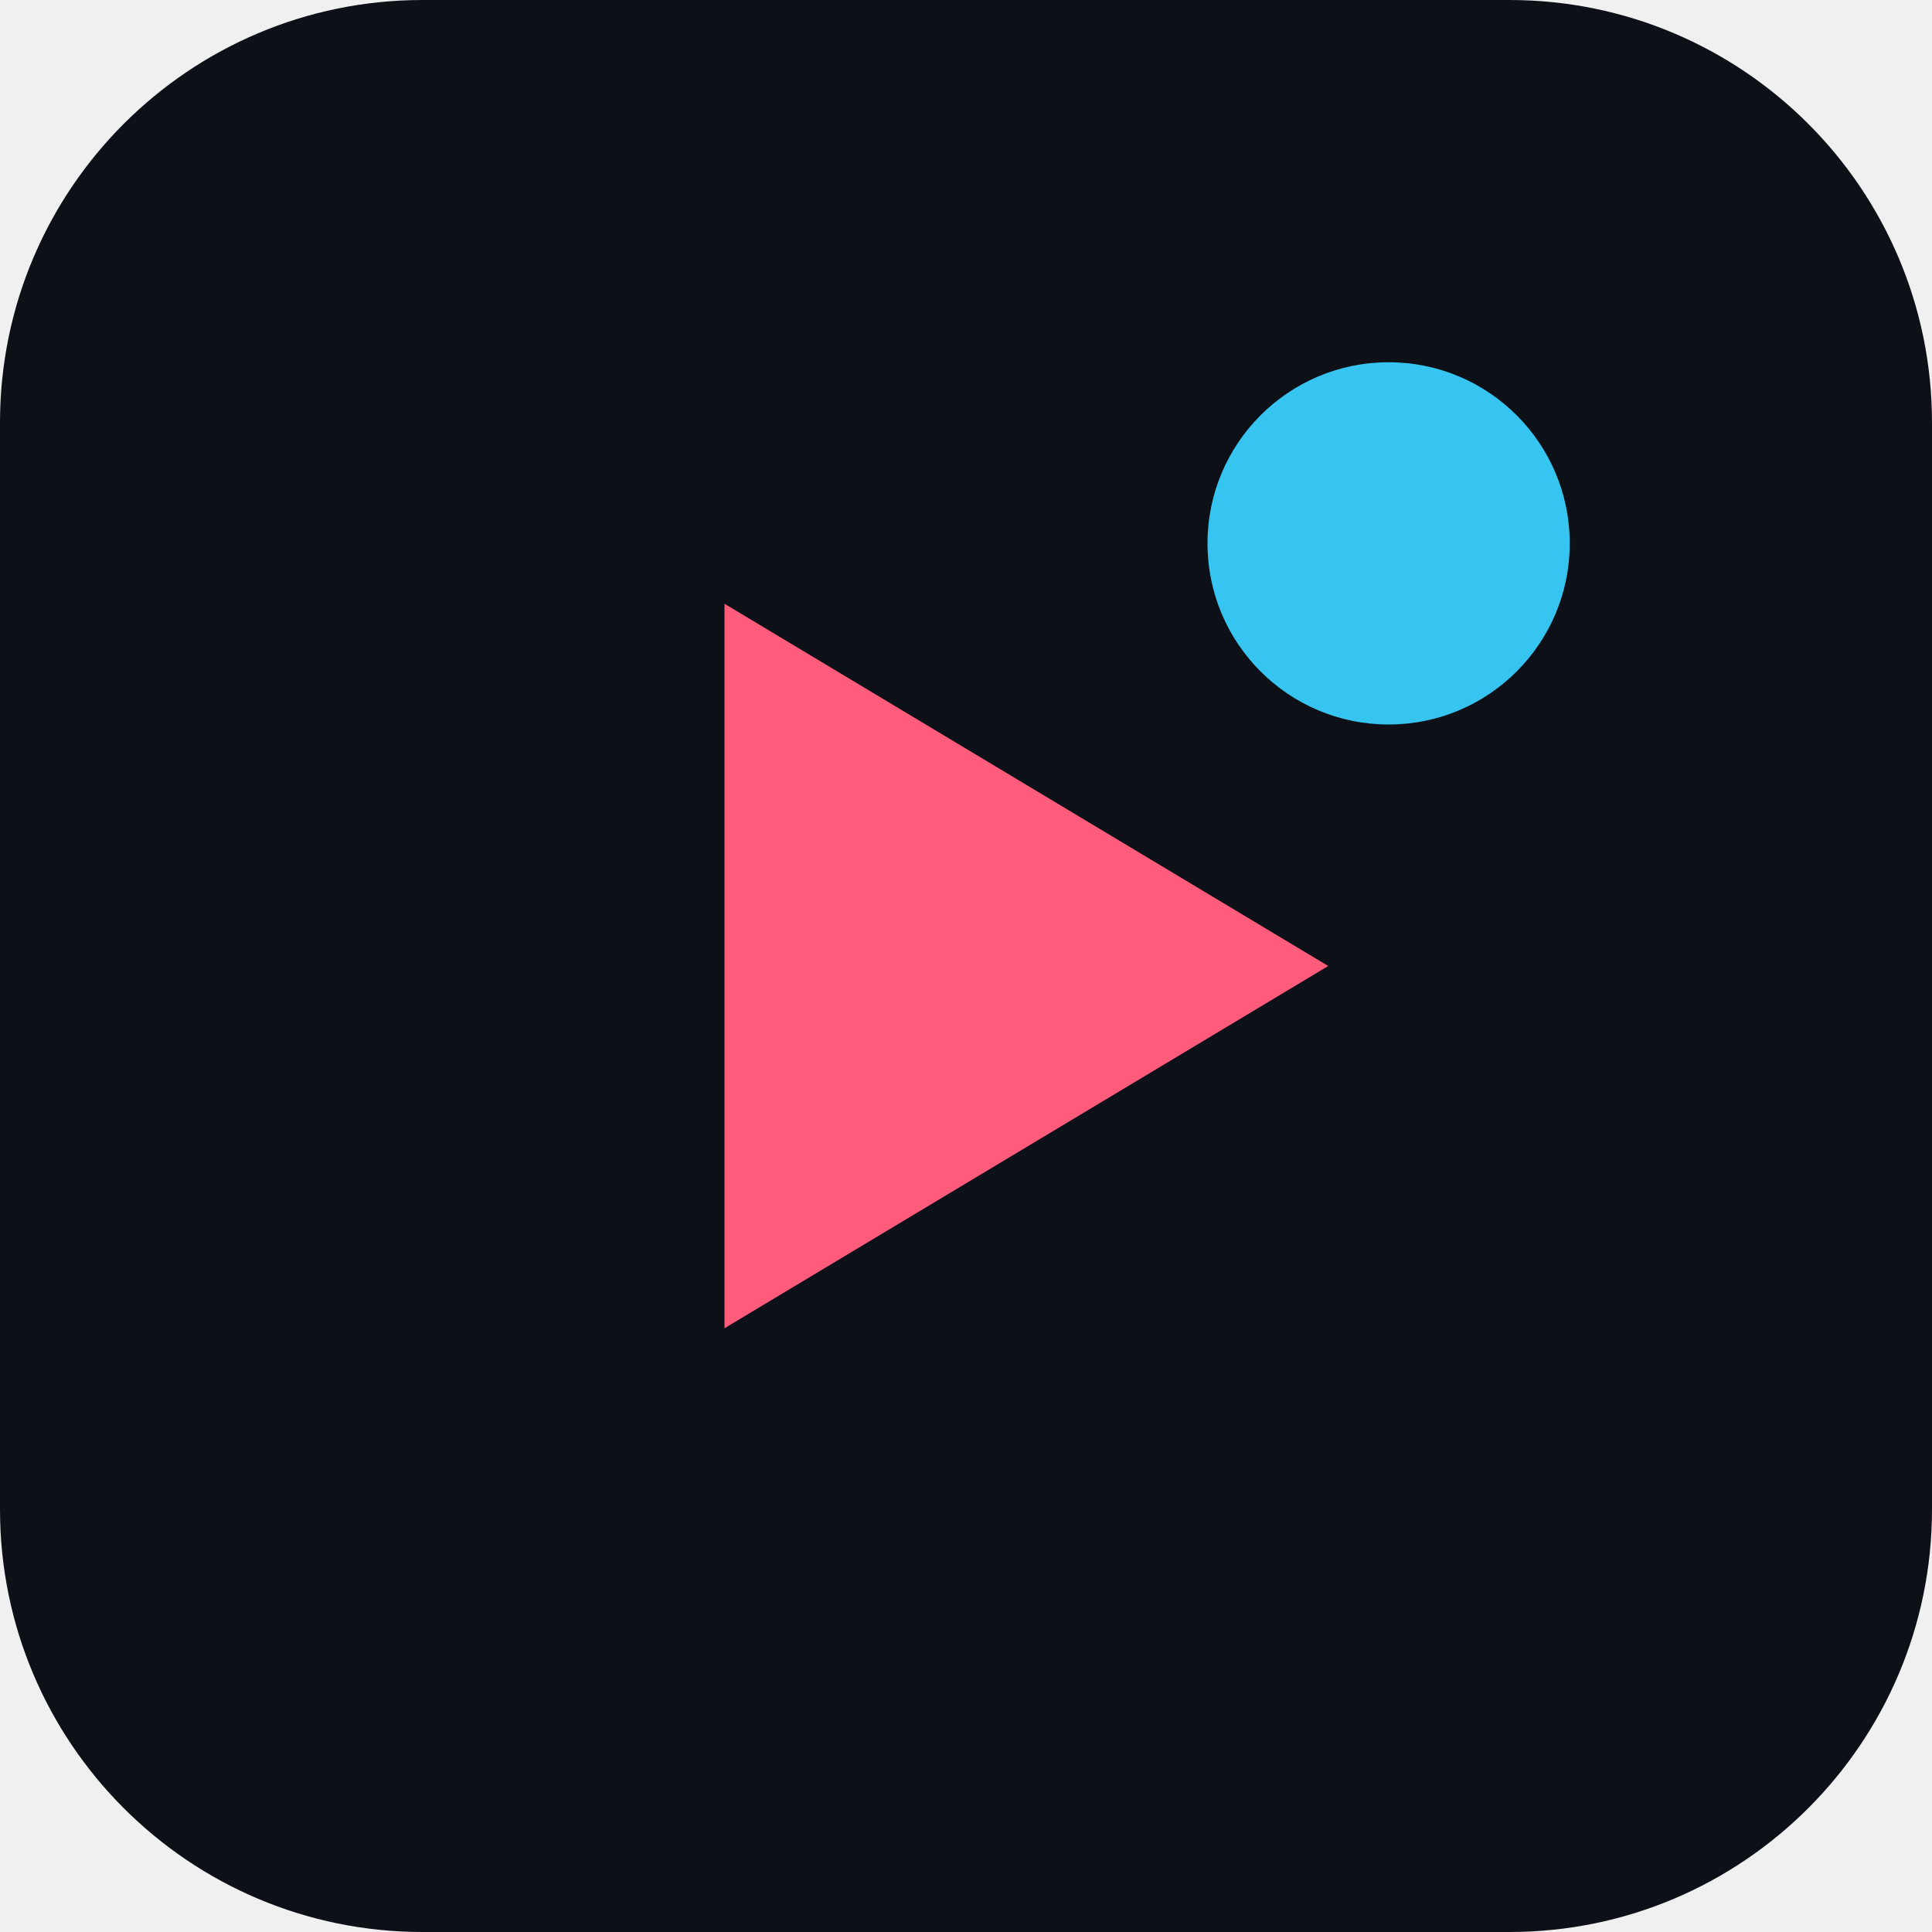
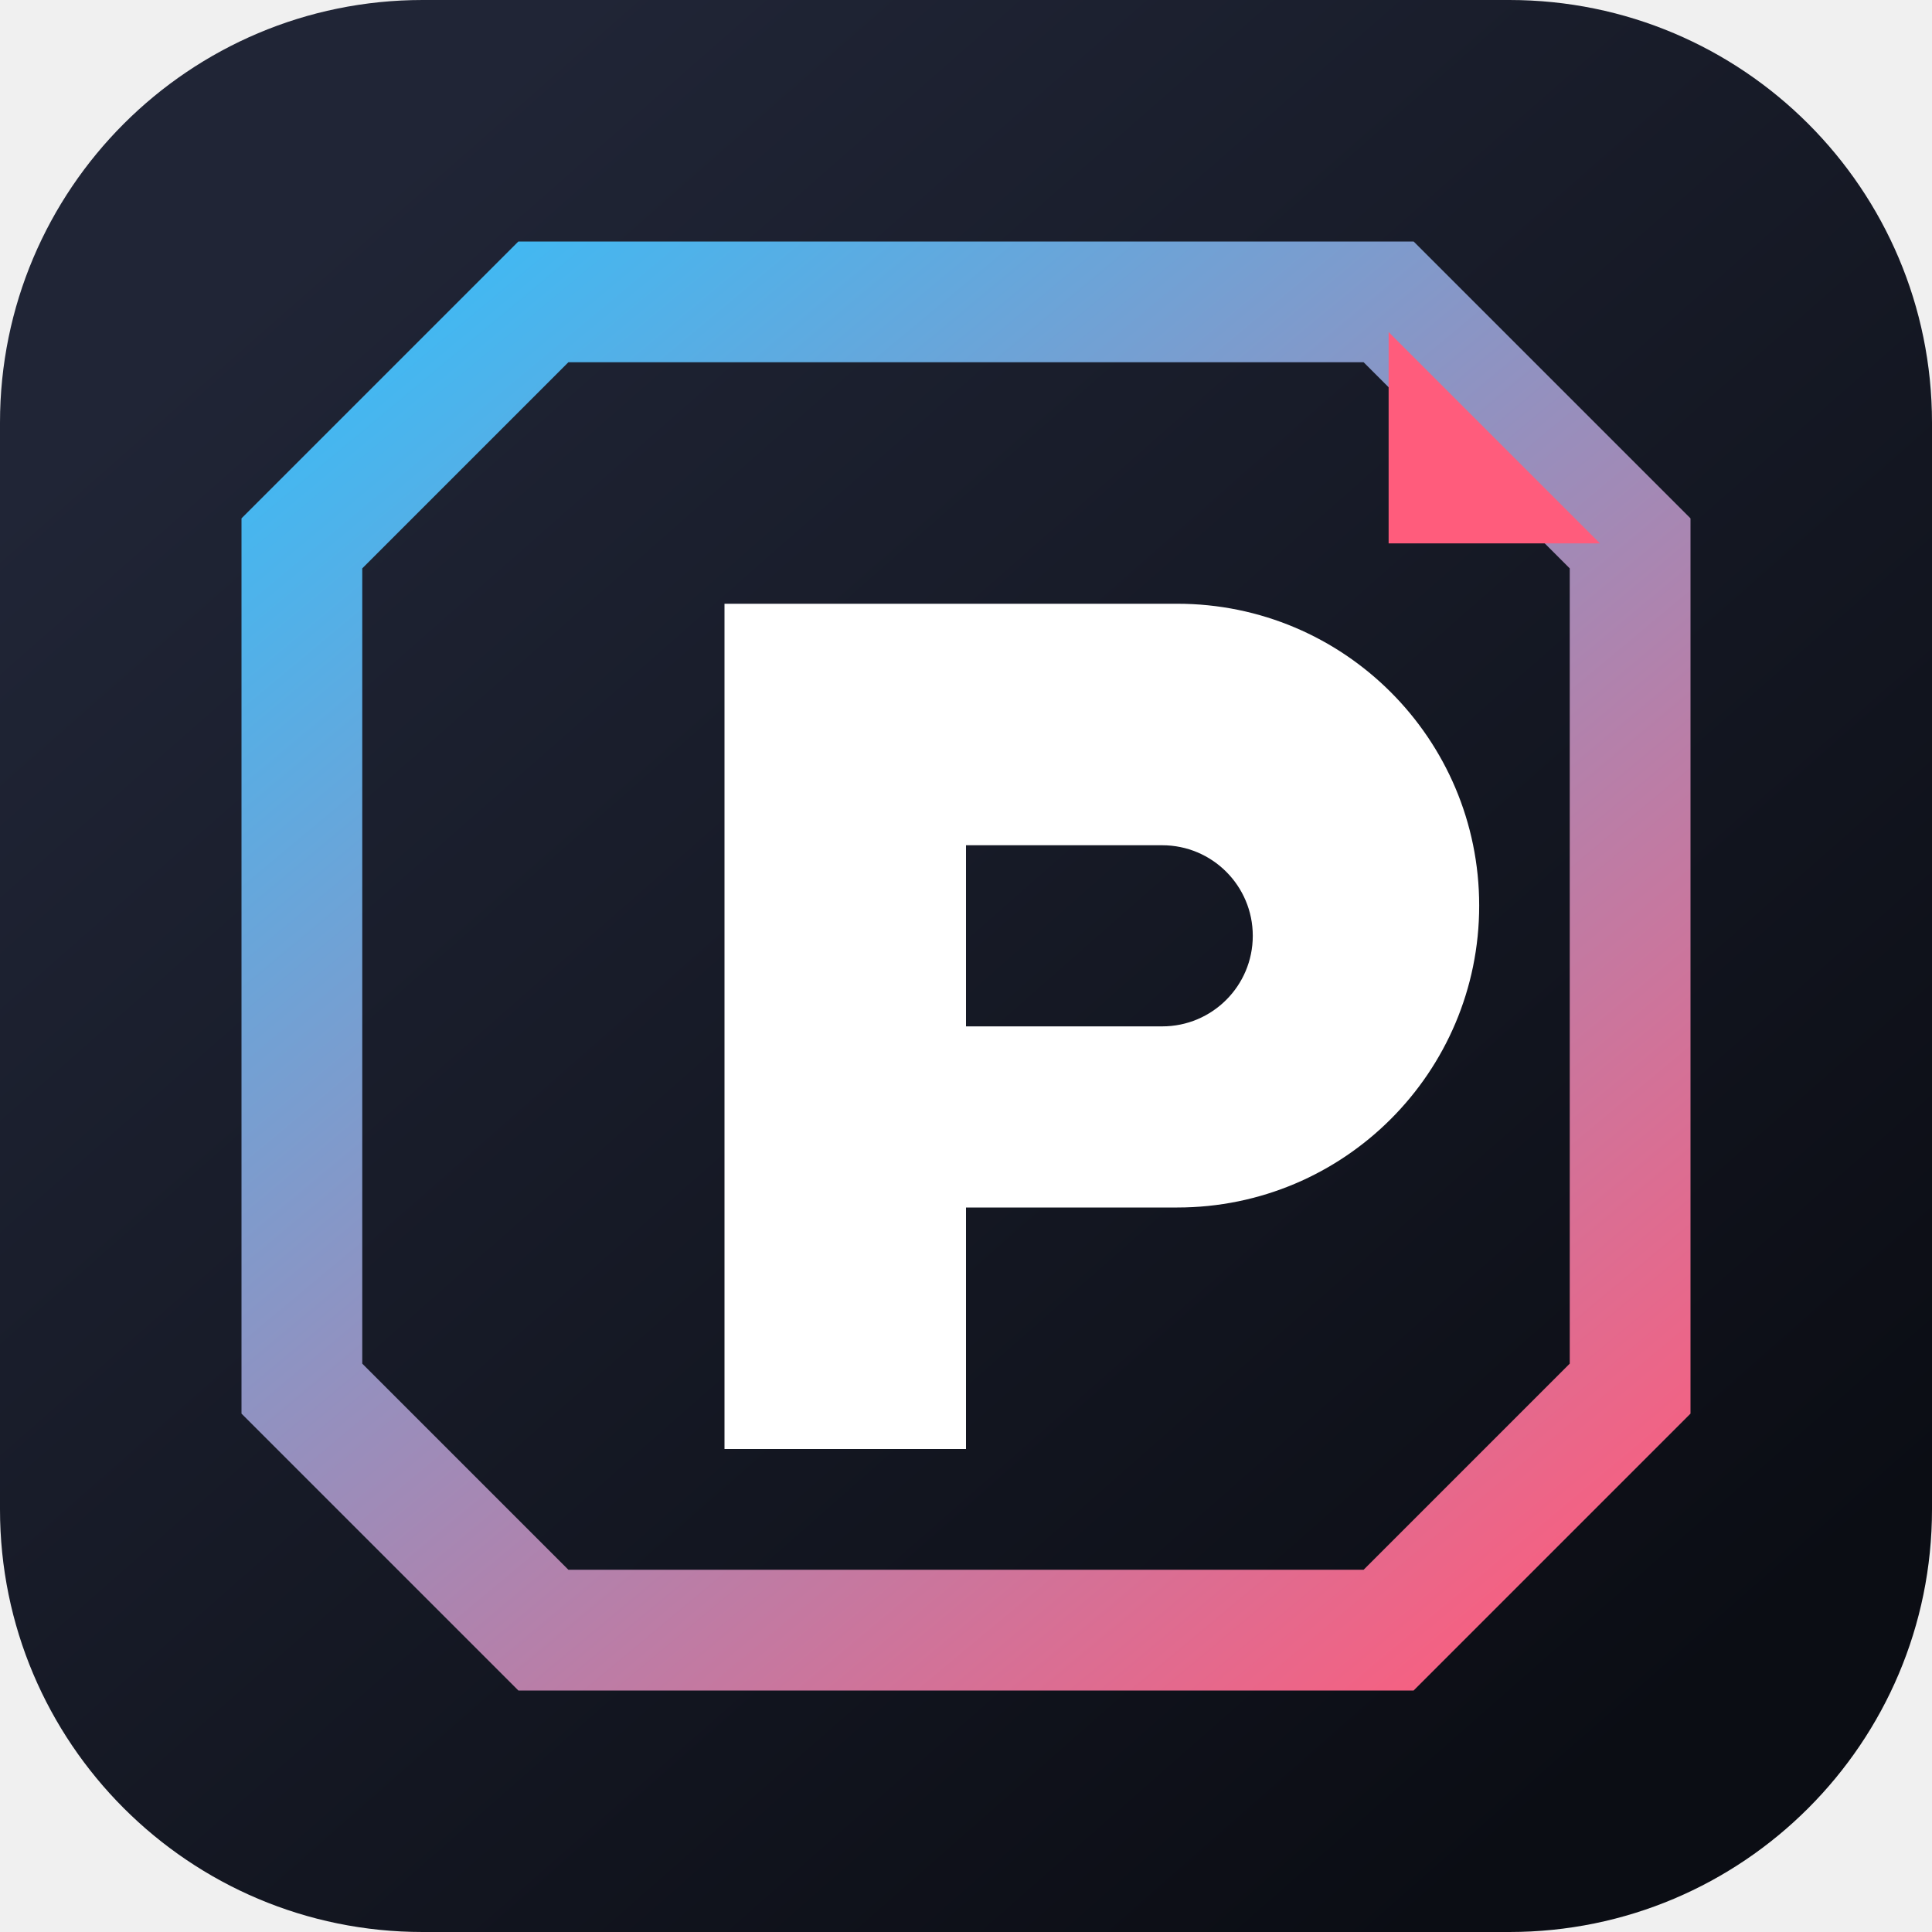
<svg xmlns="http://www.w3.org/2000/svg" viewBox="0 0 64 64">
-   <rect width="64" height="64" rx="14" fill="#0e1018" />
-   <path d="M24 20l20 12-20 12z" fill="#ff5c7c" />
-   <circle cx="46" cy="18" r="6" fill="#36c5f0" />
+   <defs>
+     <linearGradient id="bg" x1="10" y1="8" x2="54" y2="58" gradientUnits="userSpaceOnUse">
+       <stop stop-color="#202536" />
+       <stop offset="1" stop-color="#0b0d14" />
+     </linearGradient>
+     <linearGradient id="edge" x1="12" y1="8" x2="52" y2="56" gradientUnits="userSpaceOnUse">
+       <stop stop-color="#38bdf8" />
+       <stop offset="1" stop-color="#ff5c7c" />
+     </linearGradient>
+   </defs>
+   <rect width="64" height="64" rx="14" fill="url(#bg)" />
+   <path d="M18 10h28l8 8v28l-8 8H18l-8-8V18l8-8Z" fill="none" stroke="url(#edge)" stroke-width="4" />
+   <path d="M24 20h15a10 10 0 0 1 0 20h-7v8h-8V20Zm8 8v6h6.5a3 3 0 0 0 0-6H32Z" fill="#fff" />
+   <path d="M46 11l7 7h-7v-7Z" fill="#ff5c7c" />
</svg>
